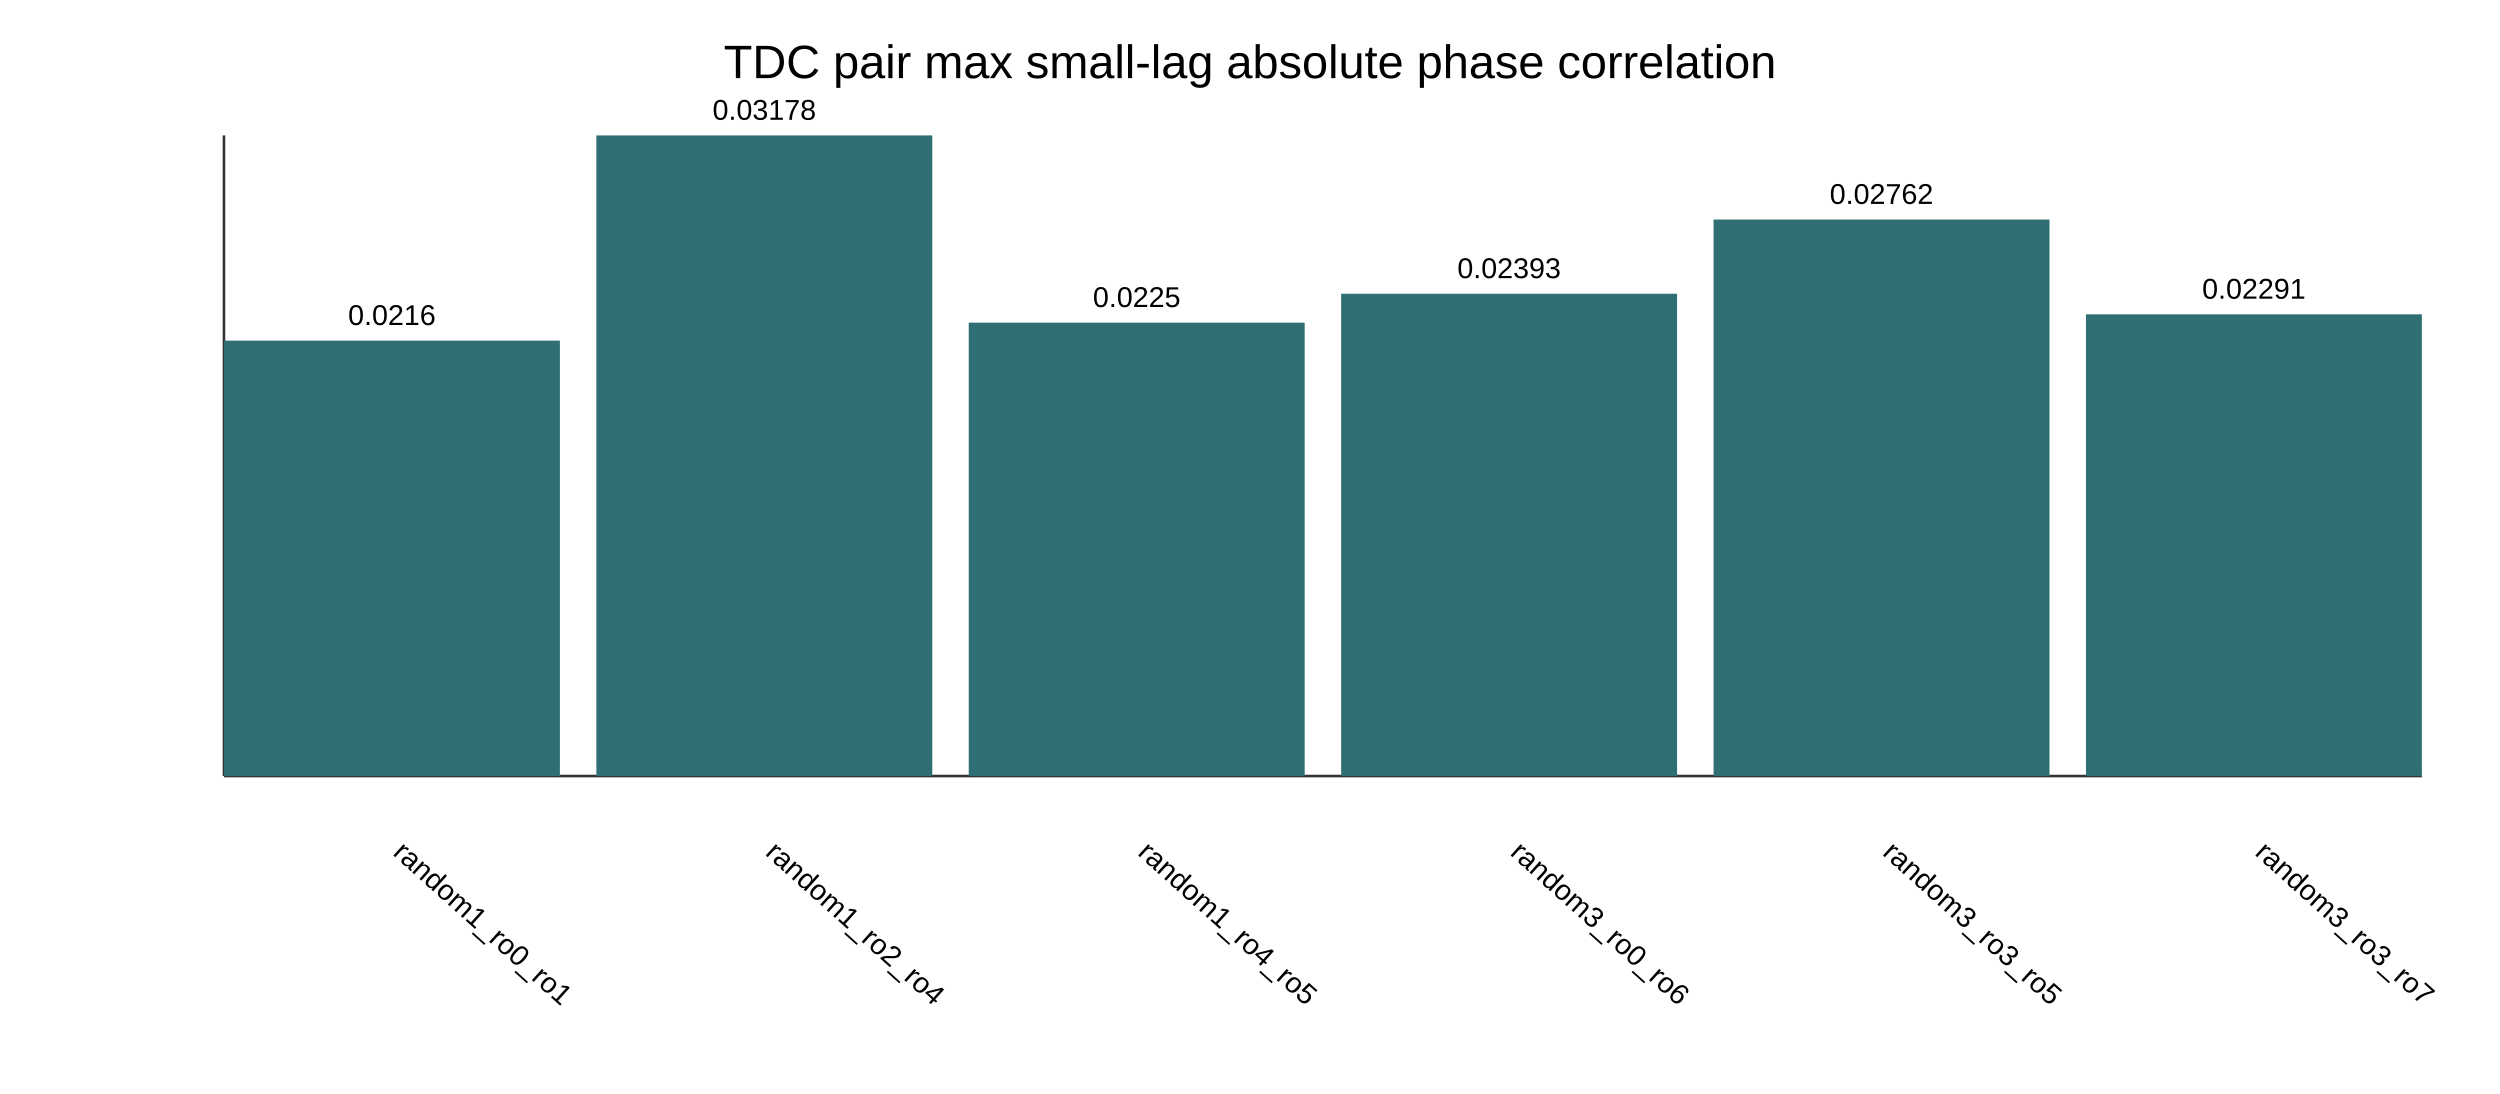
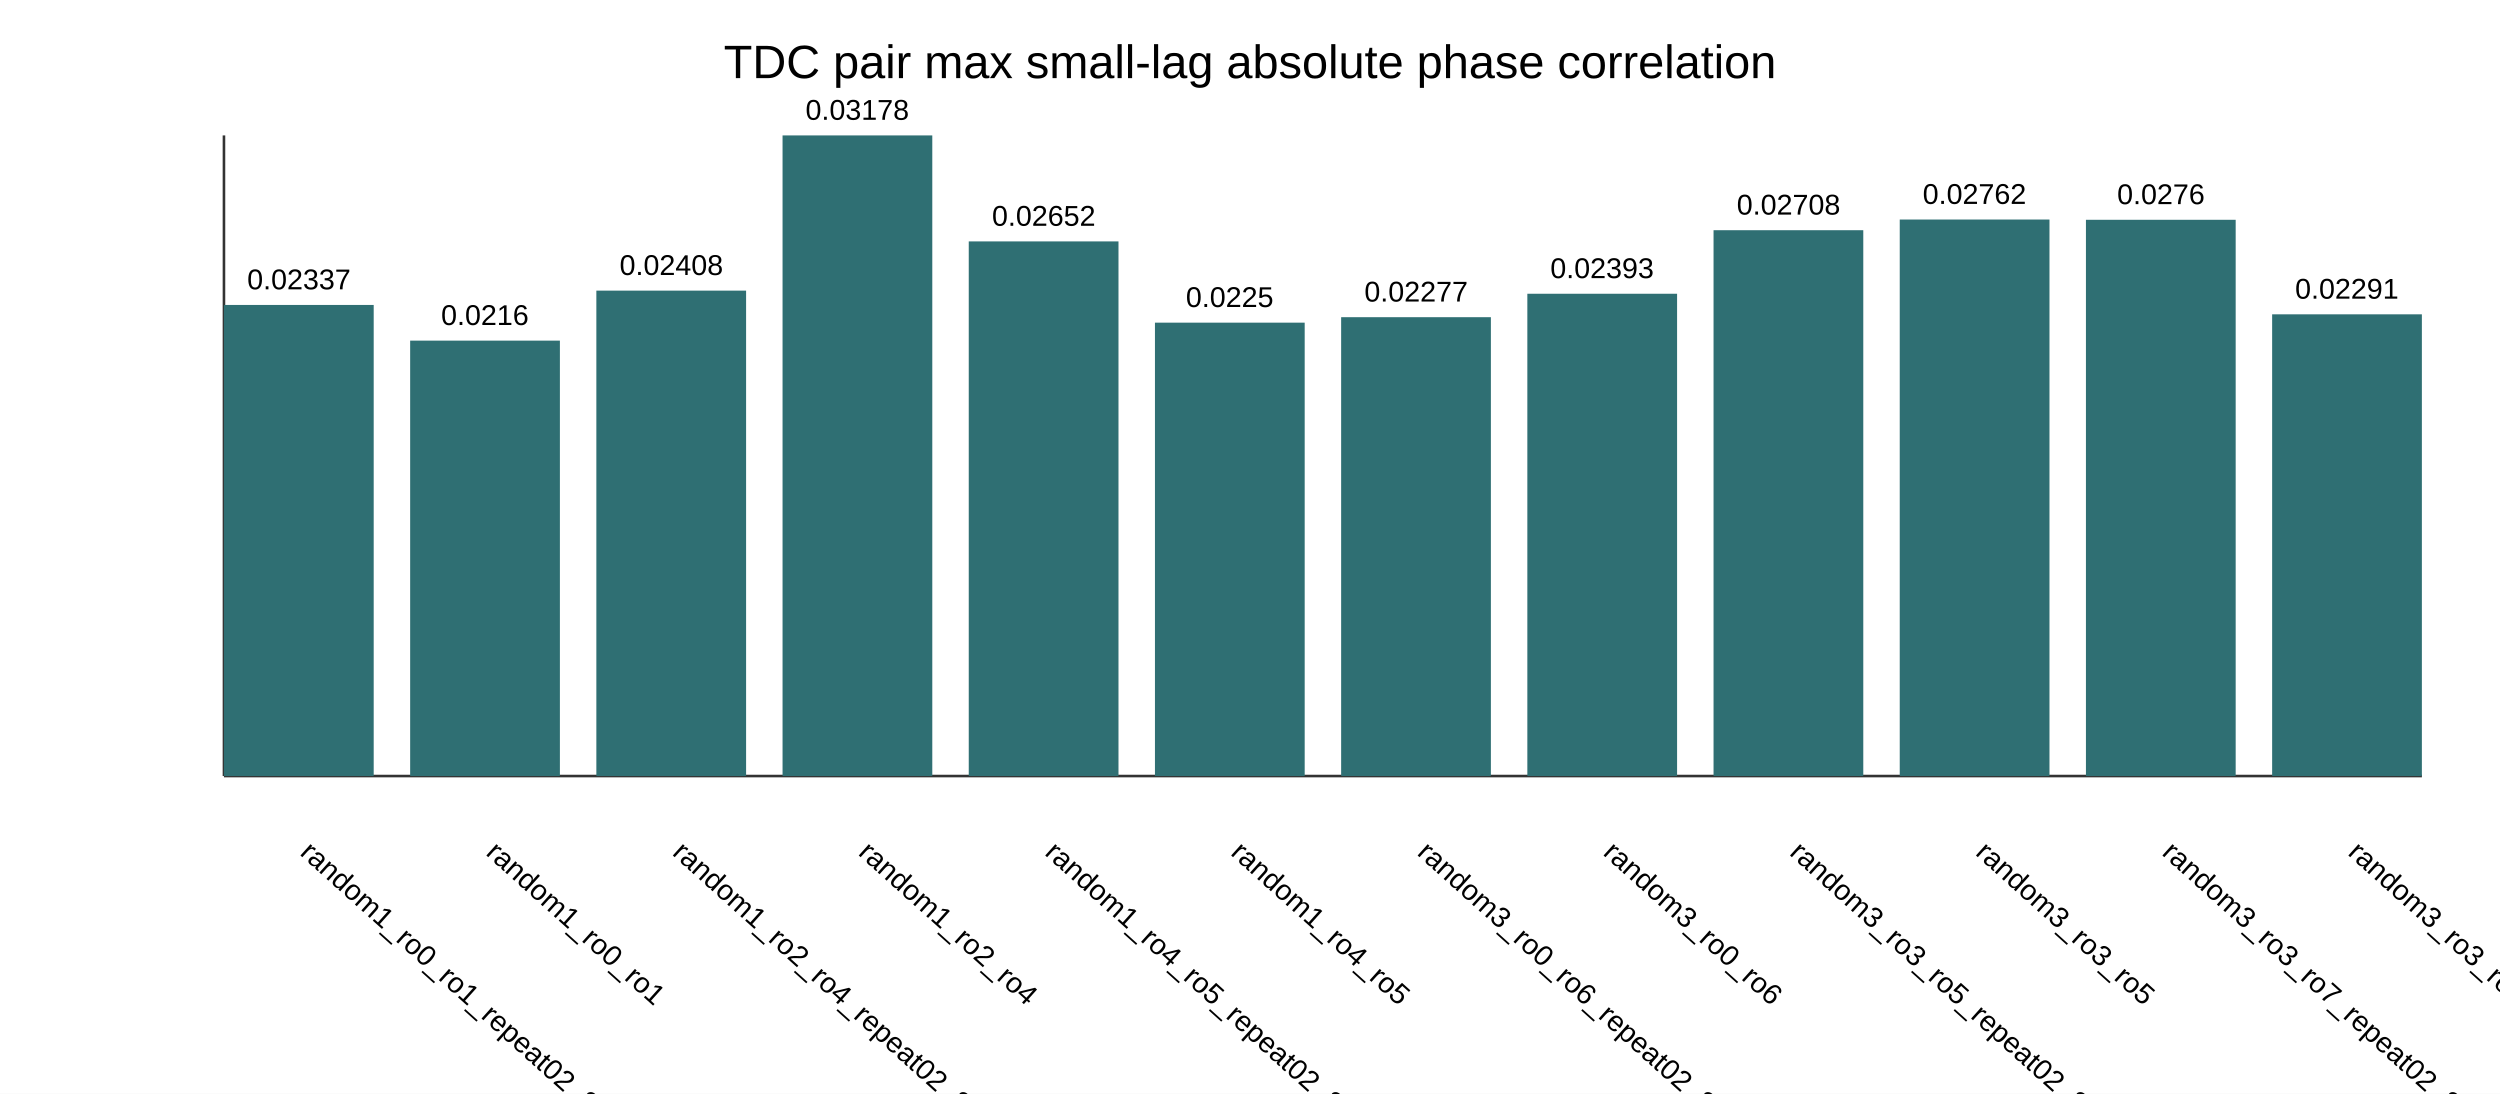
<svg xmlns="http://www.w3.org/2000/svg" width="960" height="420" viewBox="0 0 960 420">
  <rect width="100%" height="100%" fill="white" />
  <text x="480.0" y="30" text-anchor="middle" font-family="Arial" font-size="18">TDC pair max small-lag absolute phase correlation</text>
  <line x1="86" y1="298" x2="930" y2="298" stroke="#333" />
  <line x1="86" y1="52" x2="86" y2="298" stroke="#333" />
-   <rect x="86.0" y="130.8" width="129.0" height="167.2" fill="#2f6f73" />
-   <text x="150.5" y="124.8" text-anchor="middle" font-family="Arial" font-size="11">0.0216</text>
-   <text x="150.5" y="328" transform="rotate(42 150.5,328)" text-anchor="start" font-family="Arial" font-size="11">random1_ro0_ro1</text>
-   <rect x="229.0" y="52.0" width="129.0" height="246.0" fill="#2f6f73" />
-   <text x="293.5" y="46.0" text-anchor="middle" font-family="Arial" font-size="11">0.03178</text>
-   <text x="293.5" y="328" transform="rotate(42 293.5,328)" text-anchor="start" font-family="Arial" font-size="11">random1_ro2_ro4</text>
-   <rect x="372.0" y="123.9" width="129.0" height="174.1" fill="#2f6f73" />
-   <text x="436.5" y="117.9" text-anchor="middle" font-family="Arial" font-size="11">0.0225</text>
-   <text x="436.5" y="328" transform="rotate(42 436.5,328)" text-anchor="start" font-family="Arial" font-size="11">random1_ro4_ro5</text>
-   <rect x="515.0" y="112.8" width="129.0" height="185.2" fill="#2f6f73" />
-   <text x="579.5" y="106.8" text-anchor="middle" font-family="Arial" font-size="11">0.02393</text>
-   <text x="579.5" y="328" transform="rotate(42 579.5,328)" text-anchor="start" font-family="Arial" font-size="11">random3_ro0_ro6</text>
-   <rect x="658.0" y="84.3" width="129.0" height="213.7" fill="#2f6f73" />
-   <text x="722.5" y="78.3" text-anchor="middle" font-family="Arial" font-size="11">0.02762</text>
-   <text x="722.5" y="328" transform="rotate(42 722.5,328)" text-anchor="start" font-family="Arial" font-size="11">random3_ro3_ro5</text>
-   <rect x="801.0" y="120.7" width="129.0" height="177.3" fill="#2f6f73" />
-   <text x="865.5" y="114.7" text-anchor="middle" font-family="Arial" font-size="11">0.02291</text>
-   <text x="865.5" y="328" transform="rotate(42 865.5,328)" text-anchor="start" font-family="Arial" font-size="11">random3_ro3_ro7</text>
+   <rect x="86.0" y="117.1" width="57.5" height="180.9" fill="#2f6f73" />
+   <text x="114.8" y="111.1" text-anchor="middle" font-family="Arial" font-size="11">0.02337</text>
+   <text x="114.8" y="328" transform="rotate(42 114.8,328)" text-anchor="start" font-family="Arial" font-size="11">random1_ro0_ro1_repeat02_2mib</text>
+   <rect x="157.5" y="130.8" width="57.5" height="167.2" fill="#2f6f73" />
+   <text x="186.2" y="124.8" text-anchor="middle" font-family="Arial" font-size="11">0.0216</text>
+   <text x="186.2" y="328" transform="rotate(42 186.2,328)" text-anchor="start" font-family="Arial" font-size="11">random1_ro0_ro1</text>
+   <rect x="229.0" y="111.6" width="57.5" height="186.4" fill="#2f6f73" />
+   <text x="257.8" y="105.6" text-anchor="middle" font-family="Arial" font-size="11">0.02408</text>
+   <text x="257.8" y="328" transform="rotate(42 257.8,328)" text-anchor="start" font-family="Arial" font-size="11">random1_ro2_ro4_repeat02_2mib</text>
+   <rect x="300.5" y="52.0" width="57.5" height="246.0" fill="#2f6f73" />
+   <text x="329.2" y="46.0" text-anchor="middle" font-family="Arial" font-size="11">0.03178</text>
+   <text x="329.2" y="328" transform="rotate(42 329.2,328)" text-anchor="start" font-family="Arial" font-size="11">random1_ro2_ro4</text>
+   <rect x="372.0" y="92.7" width="57.5" height="205.3" fill="#2f6f73" />
+   <text x="400.8" y="86.7" text-anchor="middle" font-family="Arial" font-size="11">0.02652</text>
+   <text x="400.8" y="328" transform="rotate(42 400.8,328)" text-anchor="start" font-family="Arial" font-size="11">random1_ro4_ro5_repeat02_2mib</text>
+   <rect x="443.5" y="123.9" width="57.5" height="174.1" fill="#2f6f73" />
+   <text x="472.2" y="117.9" text-anchor="middle" font-family="Arial" font-size="11">0.0225</text>
+   <text x="472.2" y="328" transform="rotate(42 472.2,328)" text-anchor="start" font-family="Arial" font-size="11">random1_ro4_ro5</text>
+   <rect x="515.0" y="121.8" width="57.5" height="176.2" fill="#2f6f73" />
+   <text x="543.8" y="115.8" text-anchor="middle" font-family="Arial" font-size="11">0.02277</text>
+   <text x="543.8" y="328" transform="rotate(42 543.8,328)" text-anchor="start" font-family="Arial" font-size="11">random3_ro0_ro6_repeat02_2mib</text>
+   <rect x="586.5" y="112.8" width="57.5" height="185.2" fill="#2f6f73" />
+   <text x="615.2" y="106.8" text-anchor="middle" font-family="Arial" font-size="11">0.02393</text>
+   <text x="615.2" y="328" transform="rotate(42 615.2,328)" text-anchor="start" font-family="Arial" font-size="11">random3_ro0_ro6</text>
+   <rect x="658.0" y="88.4" width="57.5" height="209.6" fill="#2f6f73" />
+   <text x="686.8" y="82.4" text-anchor="middle" font-family="Arial" font-size="11">0.02708</text>
+   <text x="686.8" y="328" transform="rotate(42 686.8,328)" text-anchor="start" font-family="Arial" font-size="11">random3_ro3_ro5_repeat02_2mib</text>
+   <rect x="729.5" y="84.3" width="57.5" height="213.7" fill="#2f6f73" />
+   <text x="758.2" y="78.3" text-anchor="middle" font-family="Arial" font-size="11">0.02762</text>
+   <text x="758.2" y="328" transform="rotate(42 758.2,328)" text-anchor="start" font-family="Arial" font-size="11">random3_ro3_ro5</text>
+   <rect x="801.0" y="84.4" width="57.5" height="213.6" fill="#2f6f73" />
+   <text x="829.8" y="78.4" text-anchor="middle" font-family="Arial" font-size="11">0.0276</text>
+   <text x="829.8" y="328" transform="rotate(42 829.8,328)" text-anchor="start" font-family="Arial" font-size="11">random3_ro3_ro7_repeat02_2mib</text>
+   <rect x="872.5" y="120.7" width="57.5" height="177.3" fill="#2f6f73" />
+   <text x="901.2" y="114.7" text-anchor="middle" font-family="Arial" font-size="11">0.02291</text>
+   <text x="901.2" y="328" transform="rotate(42 901.2,328)" text-anchor="start" font-family="Arial" font-size="11">random3_ro3_ro7</text>
</svg>
